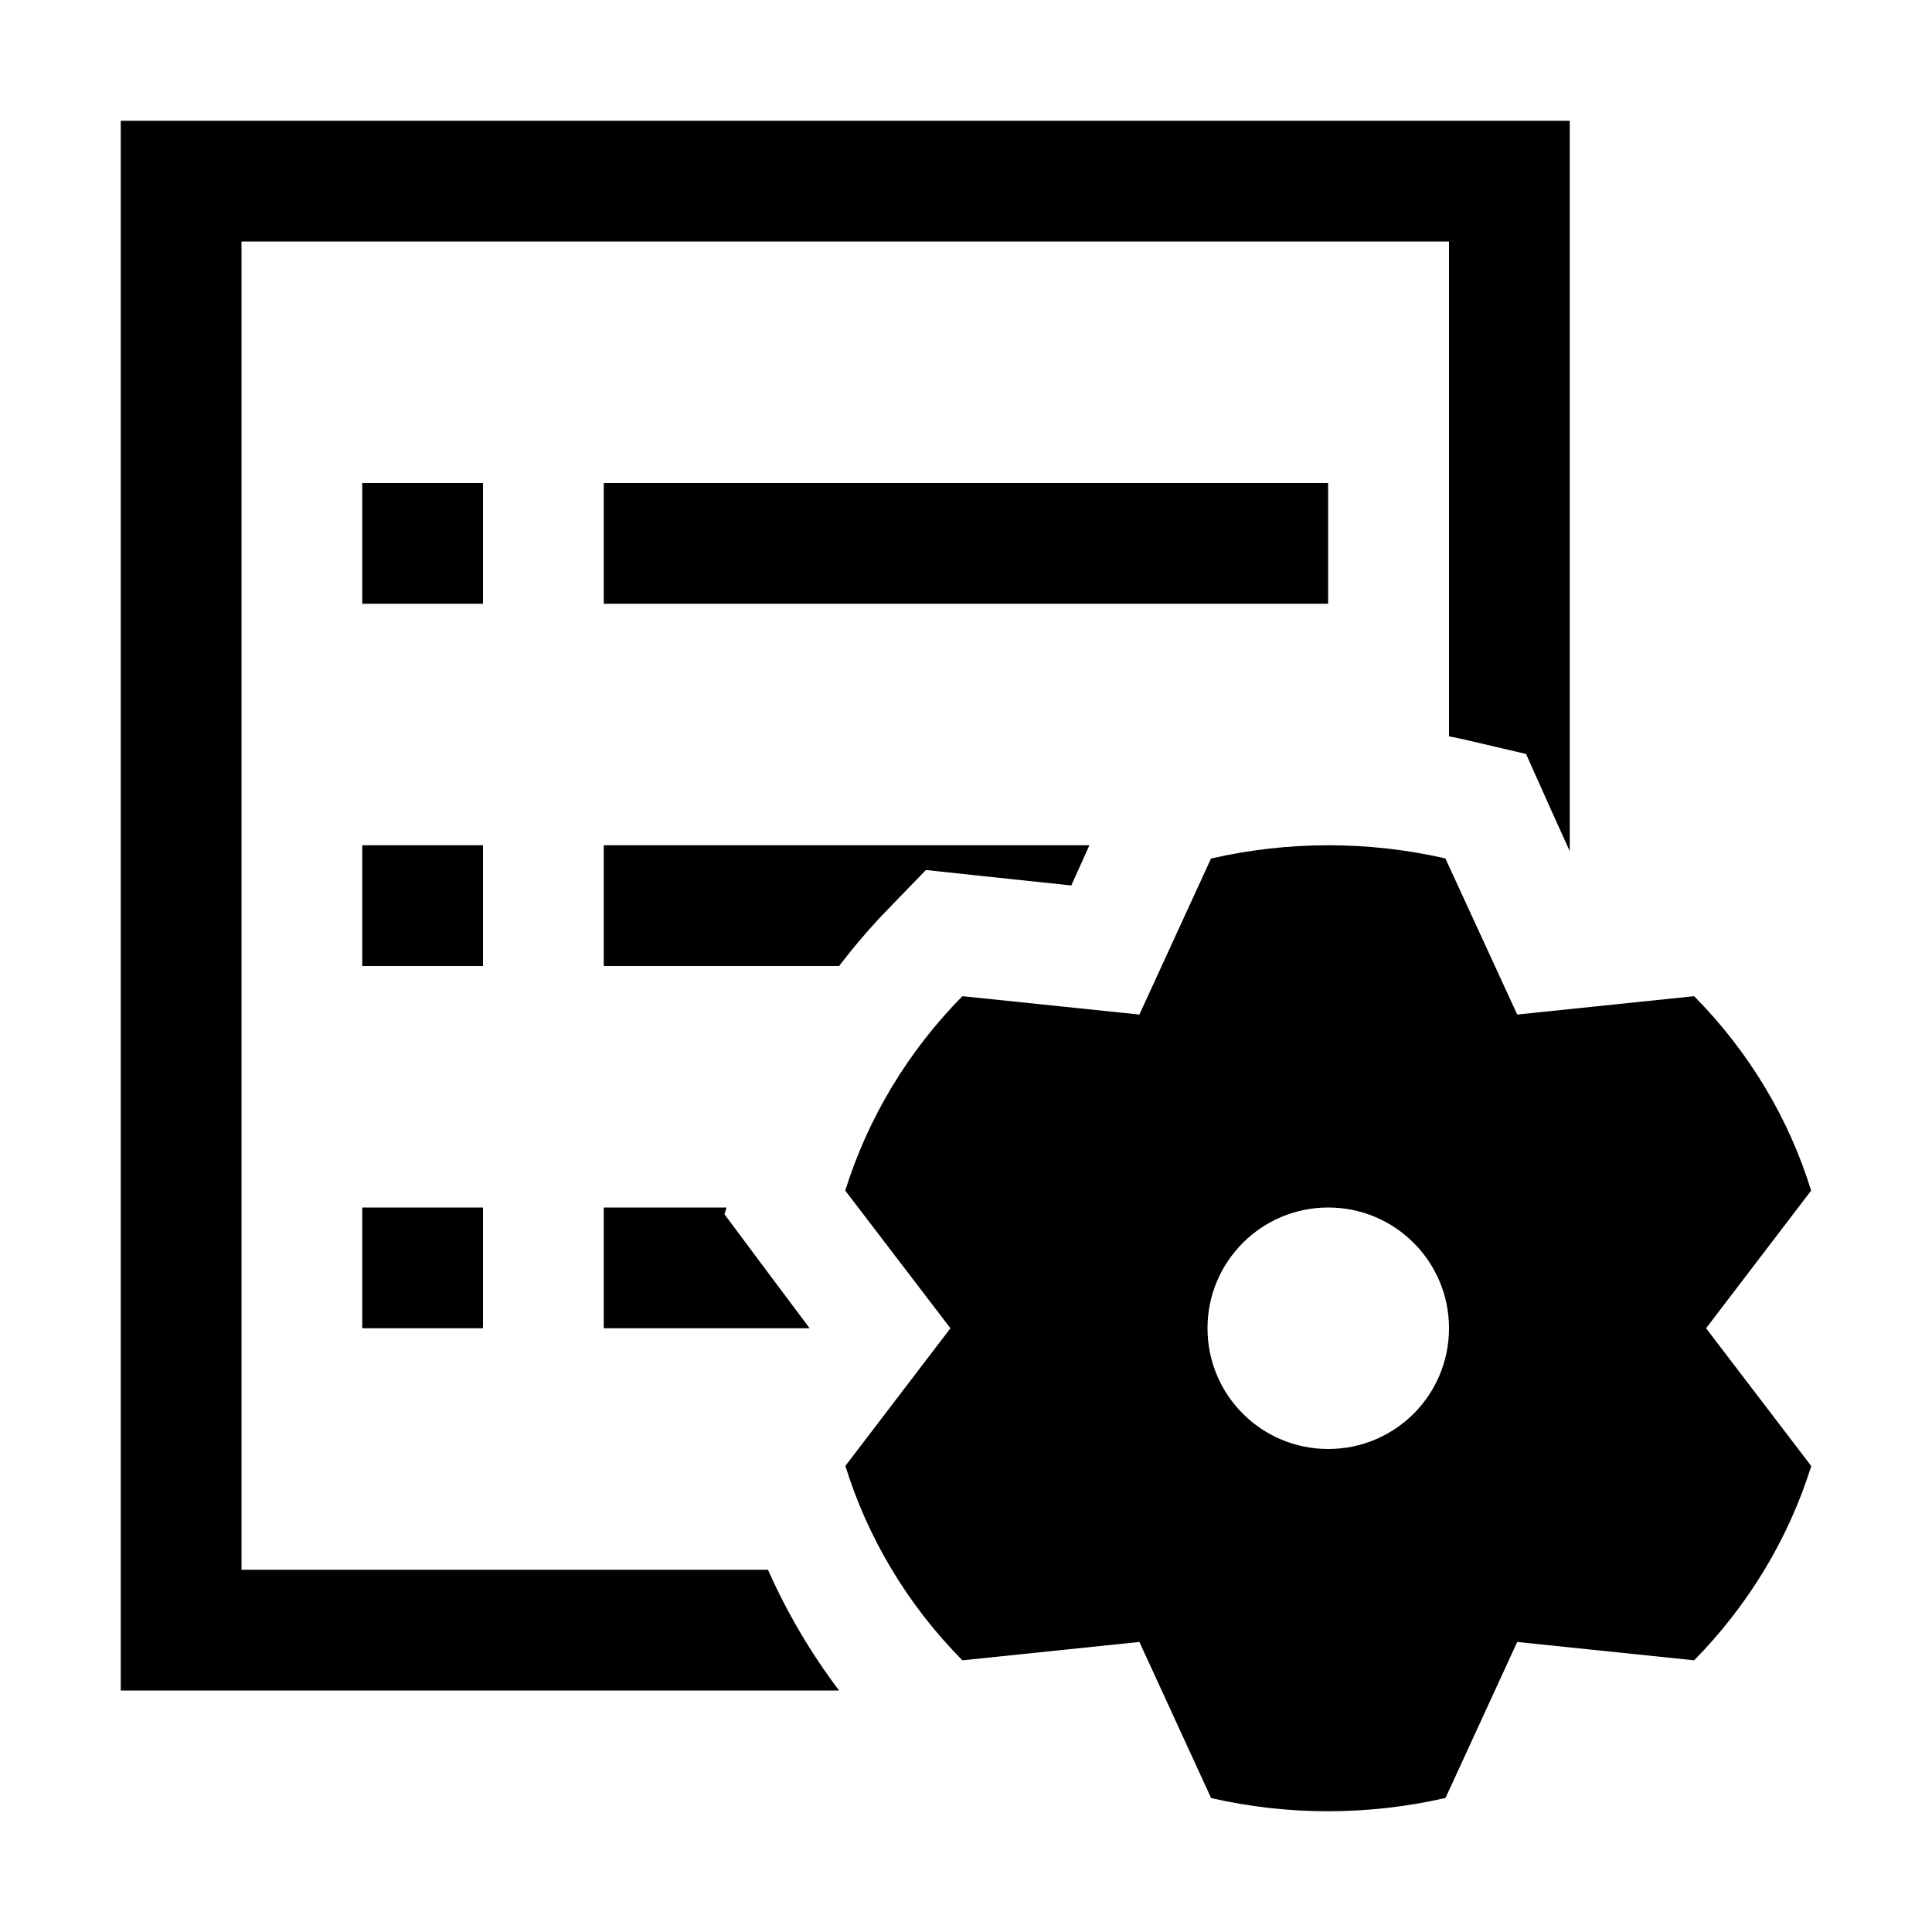
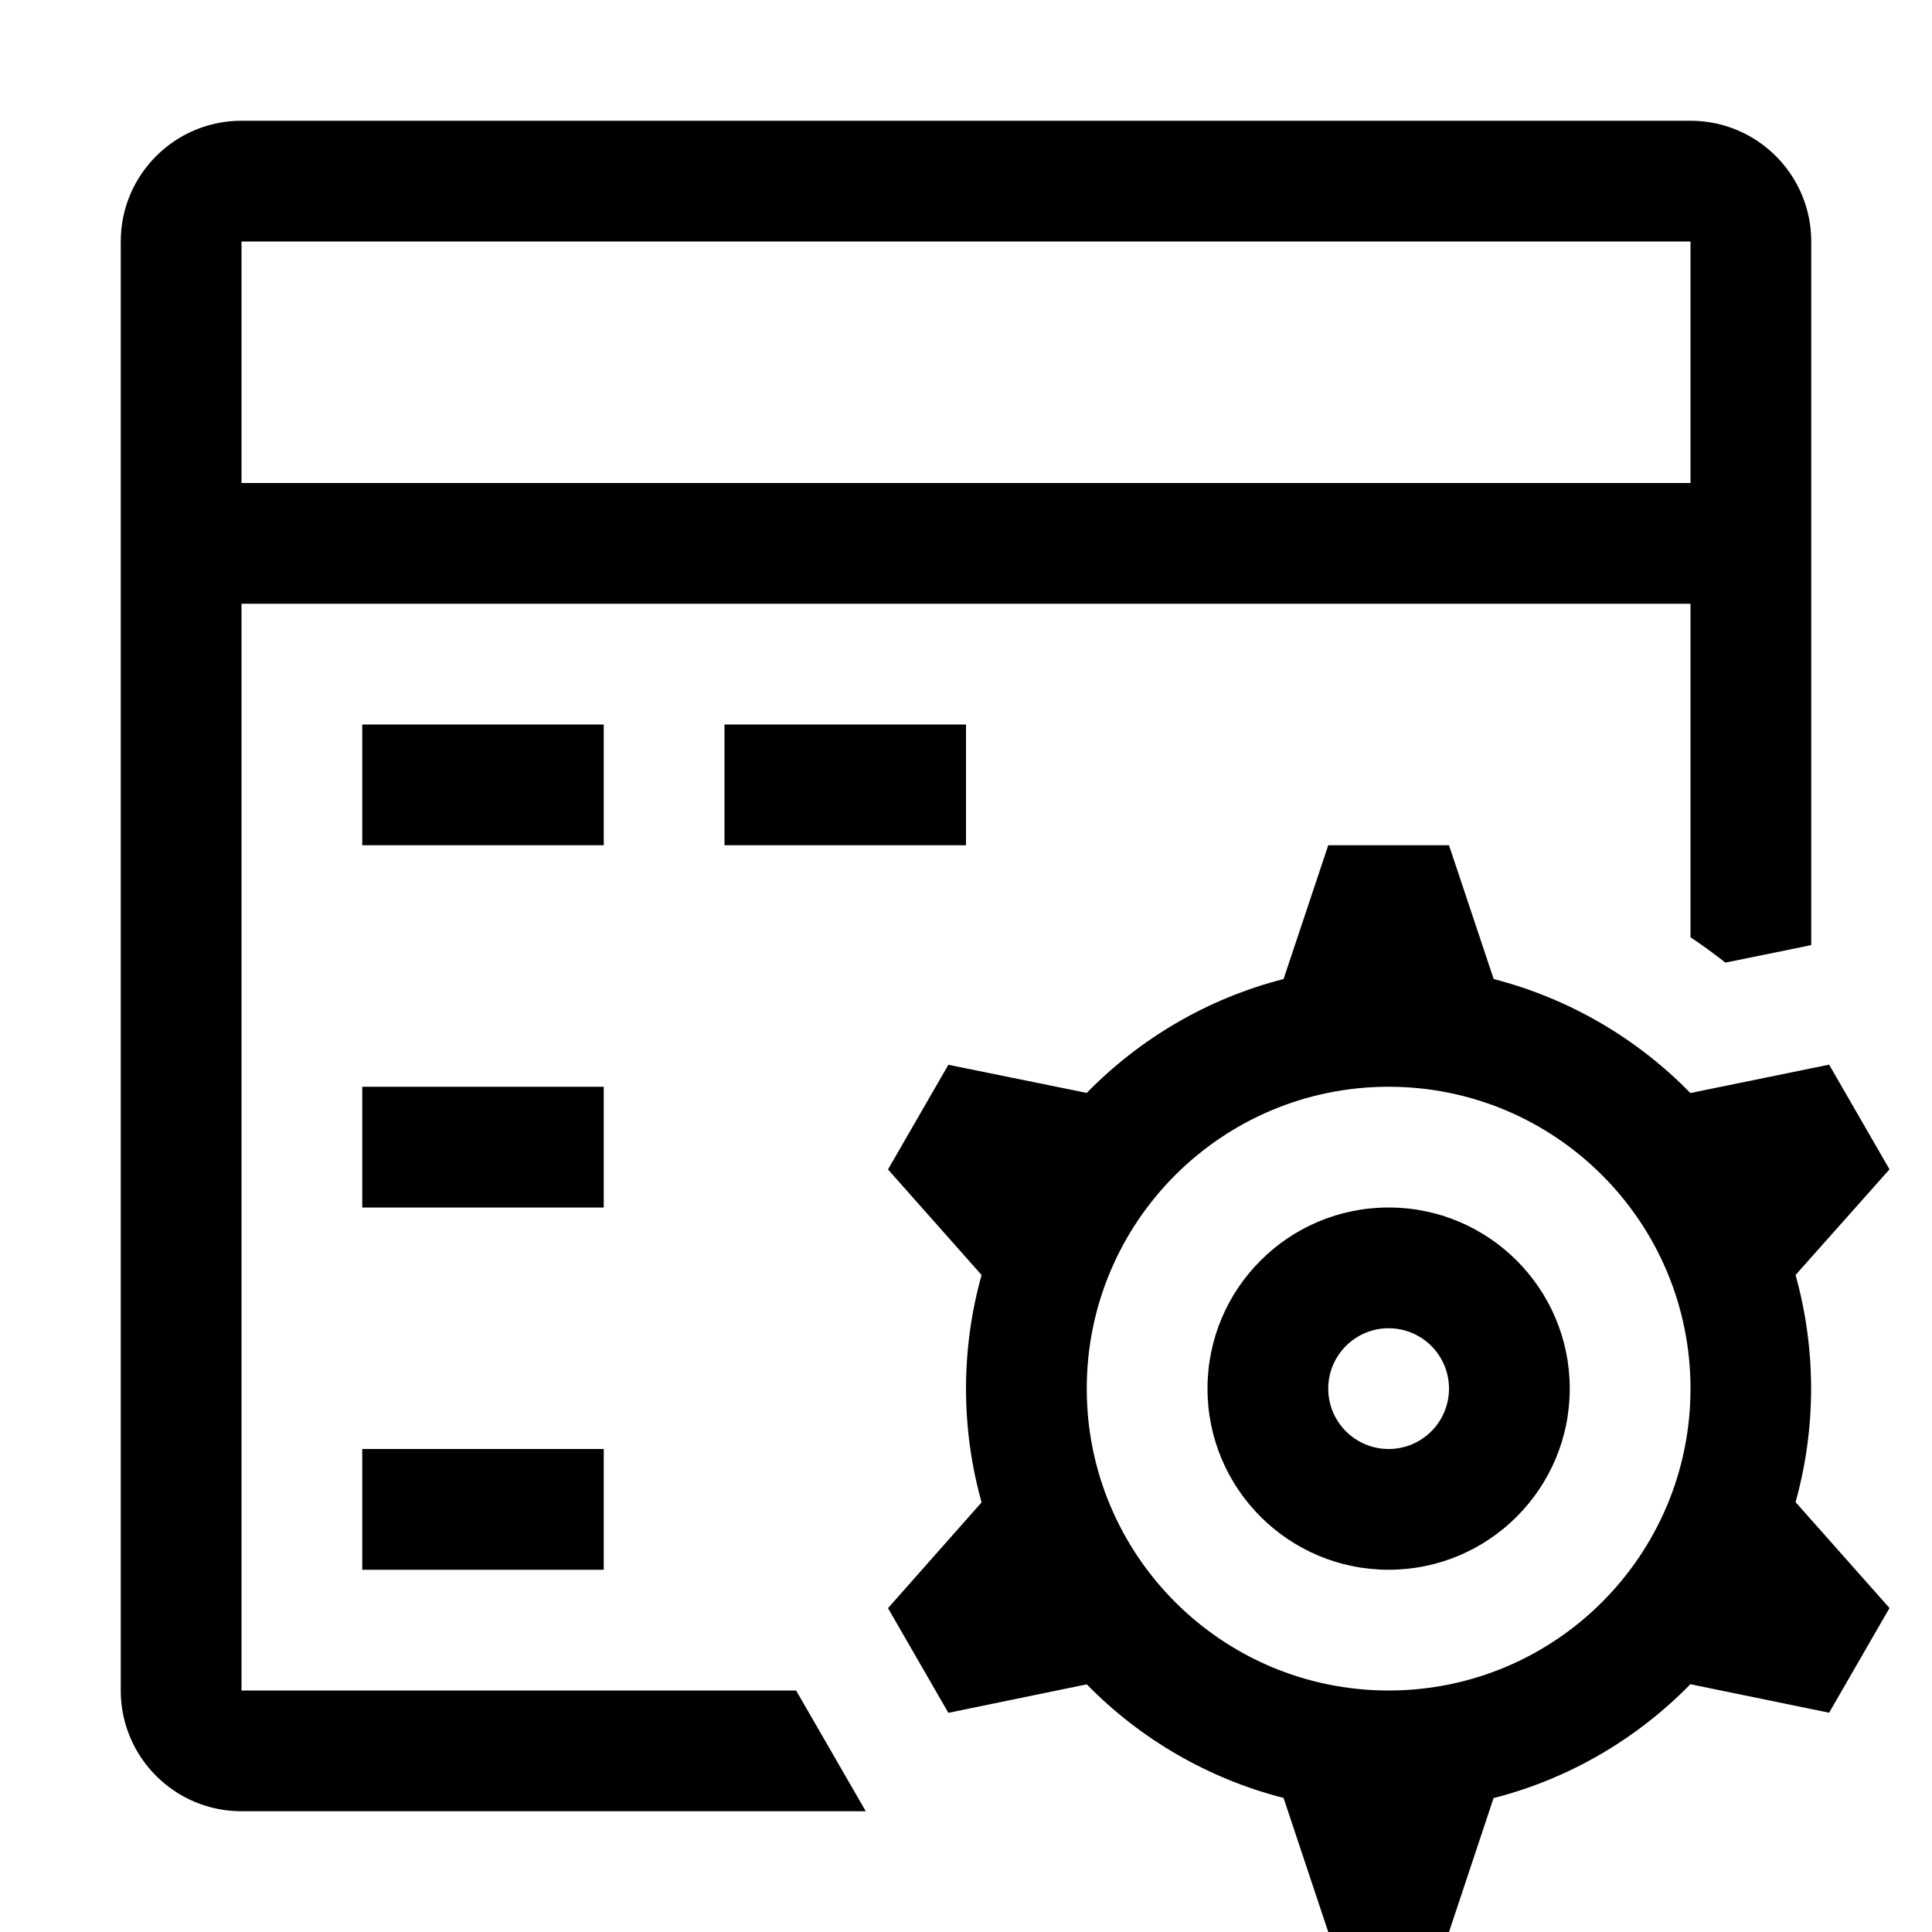
<svg xmlns="http://www.w3.org/2000/svg" width="16" height="16" viewBox="0 0 16 16">
-   <g>
-     <path d="M5,5 L10.999,5 L10.999,4 L5,4 L5,5 Z M3,5 L4,5 L4,4 L3,4 L3,5 Z M3,8 L4,8 L4,7 L3,7 L3,8 Z M9.022,7 L8.872,7.333 L8.135,7.255 L7.668,7.205 L7.337,7.547 C7.199,7.69 7.07,7.842 6.949,8 L5,8 L5,7 L9.022,7 Z M6.017,10 L6,10.056 L6.306,10.467 L6.705,11 L5,11 L5,10 L6.017,10 Z M3,11 L4,11 L4,10 L3,10 L3,11 Z" />
-     <path d="M13,7.049 L12.838,6.691 L12.638,6.244 L12.168,6.134 C12.112,6.121 12.056,6.109 12,6.098 L12,2 L2,2 L2,13 L6.36,13 C6.517,13.354 6.715,13.691 6.949,14 L1,14 L1,1 L13,1 L13,7.049 Z" />
-     <path d="M11.004,7 C11.326,7 11.65,7.036 11.97,7.109 L12.565,8.402 L14.03,8.25 C14.487,8.712 14.816,9.266 14.999,9.86 L14.129,11 L15,12.141 C14.908,12.435 14.78,12.723 14.613,13 C14.446,13.276 14.25,13.527 14.03,13.75 L12.565,13.598 L11.971,14.89 C11.652,14.963 11.325,15 10.996,15 C10.674,15 10.35,14.964 10.03,14.891 L9.436,13.598 L7.97,13.75 C7.513,13.288 7.185,12.734 7.001,12.14 L7.871,11 L7,9.86 C7.092,9.566 7.22,9.277 7.387,9 C7.554,8.723 7.75,8.473 7.97,8.25 L9.436,8.402 L10.029,7.11 C10.348,7.037 10.675,7 11.004,7 Z M11,12 C11.553,12 12,11.553 12,11 C12,10.448 11.553,10 11,10 C10.447,10 10,10.448 10,11 C10,11.553 10.447,12 11,12 Z" />
-   </g>
+   <path d="M3 6h2v1H3V6Zm3 0h2v1H6V6ZM3 9h2v1H3V9Zm0 3h2v1H3v-1Zm9.37-3.892a3.496 3.496 0 0 1 1.629.944l1.149-.235.5.867-.778.875a3.498 3.498 0 0 1 0 1.881l.778.877-.5.867-1.149-.236c-.44.45-1 .782-1.63.943L12 16h-1l-.37-1.11A3.494 3.494 0 0 1 9 13.949l-1.146.236-.5-.867.775-.876a3.502 3.502 0 0 1 0-1.883l-.775-.874.5-.867L9 9.051c.44-.45 1-.782 1.63-.943L11 7h1l.37 1.108ZM11.5 9a2.5 2.5 0 1 0 0 5 2.5 2.5 0 0 0 0-5Zm0 1a1.5 1.5 0 1 1 0 3 1.5 1.5 0 0 1 0-3Zm0 1a.5.5 0 1 0 0 1 .5.5 0 0 0 0-1Z" />
+   <path fill-rule="evenodd" d="M14 1a1 1 0 0 1 1 1v5.826l-.053.012-.658.134a4.53 4.53 0 0 0-.289-.21V5H2v9h4.593l.577 1H2a1 1 0 0 1-1-1V2a1 1 0 0 1 1-1h12ZM2 4h12V2H2v2Z" clip-rule="evenodd" />
</svg>
